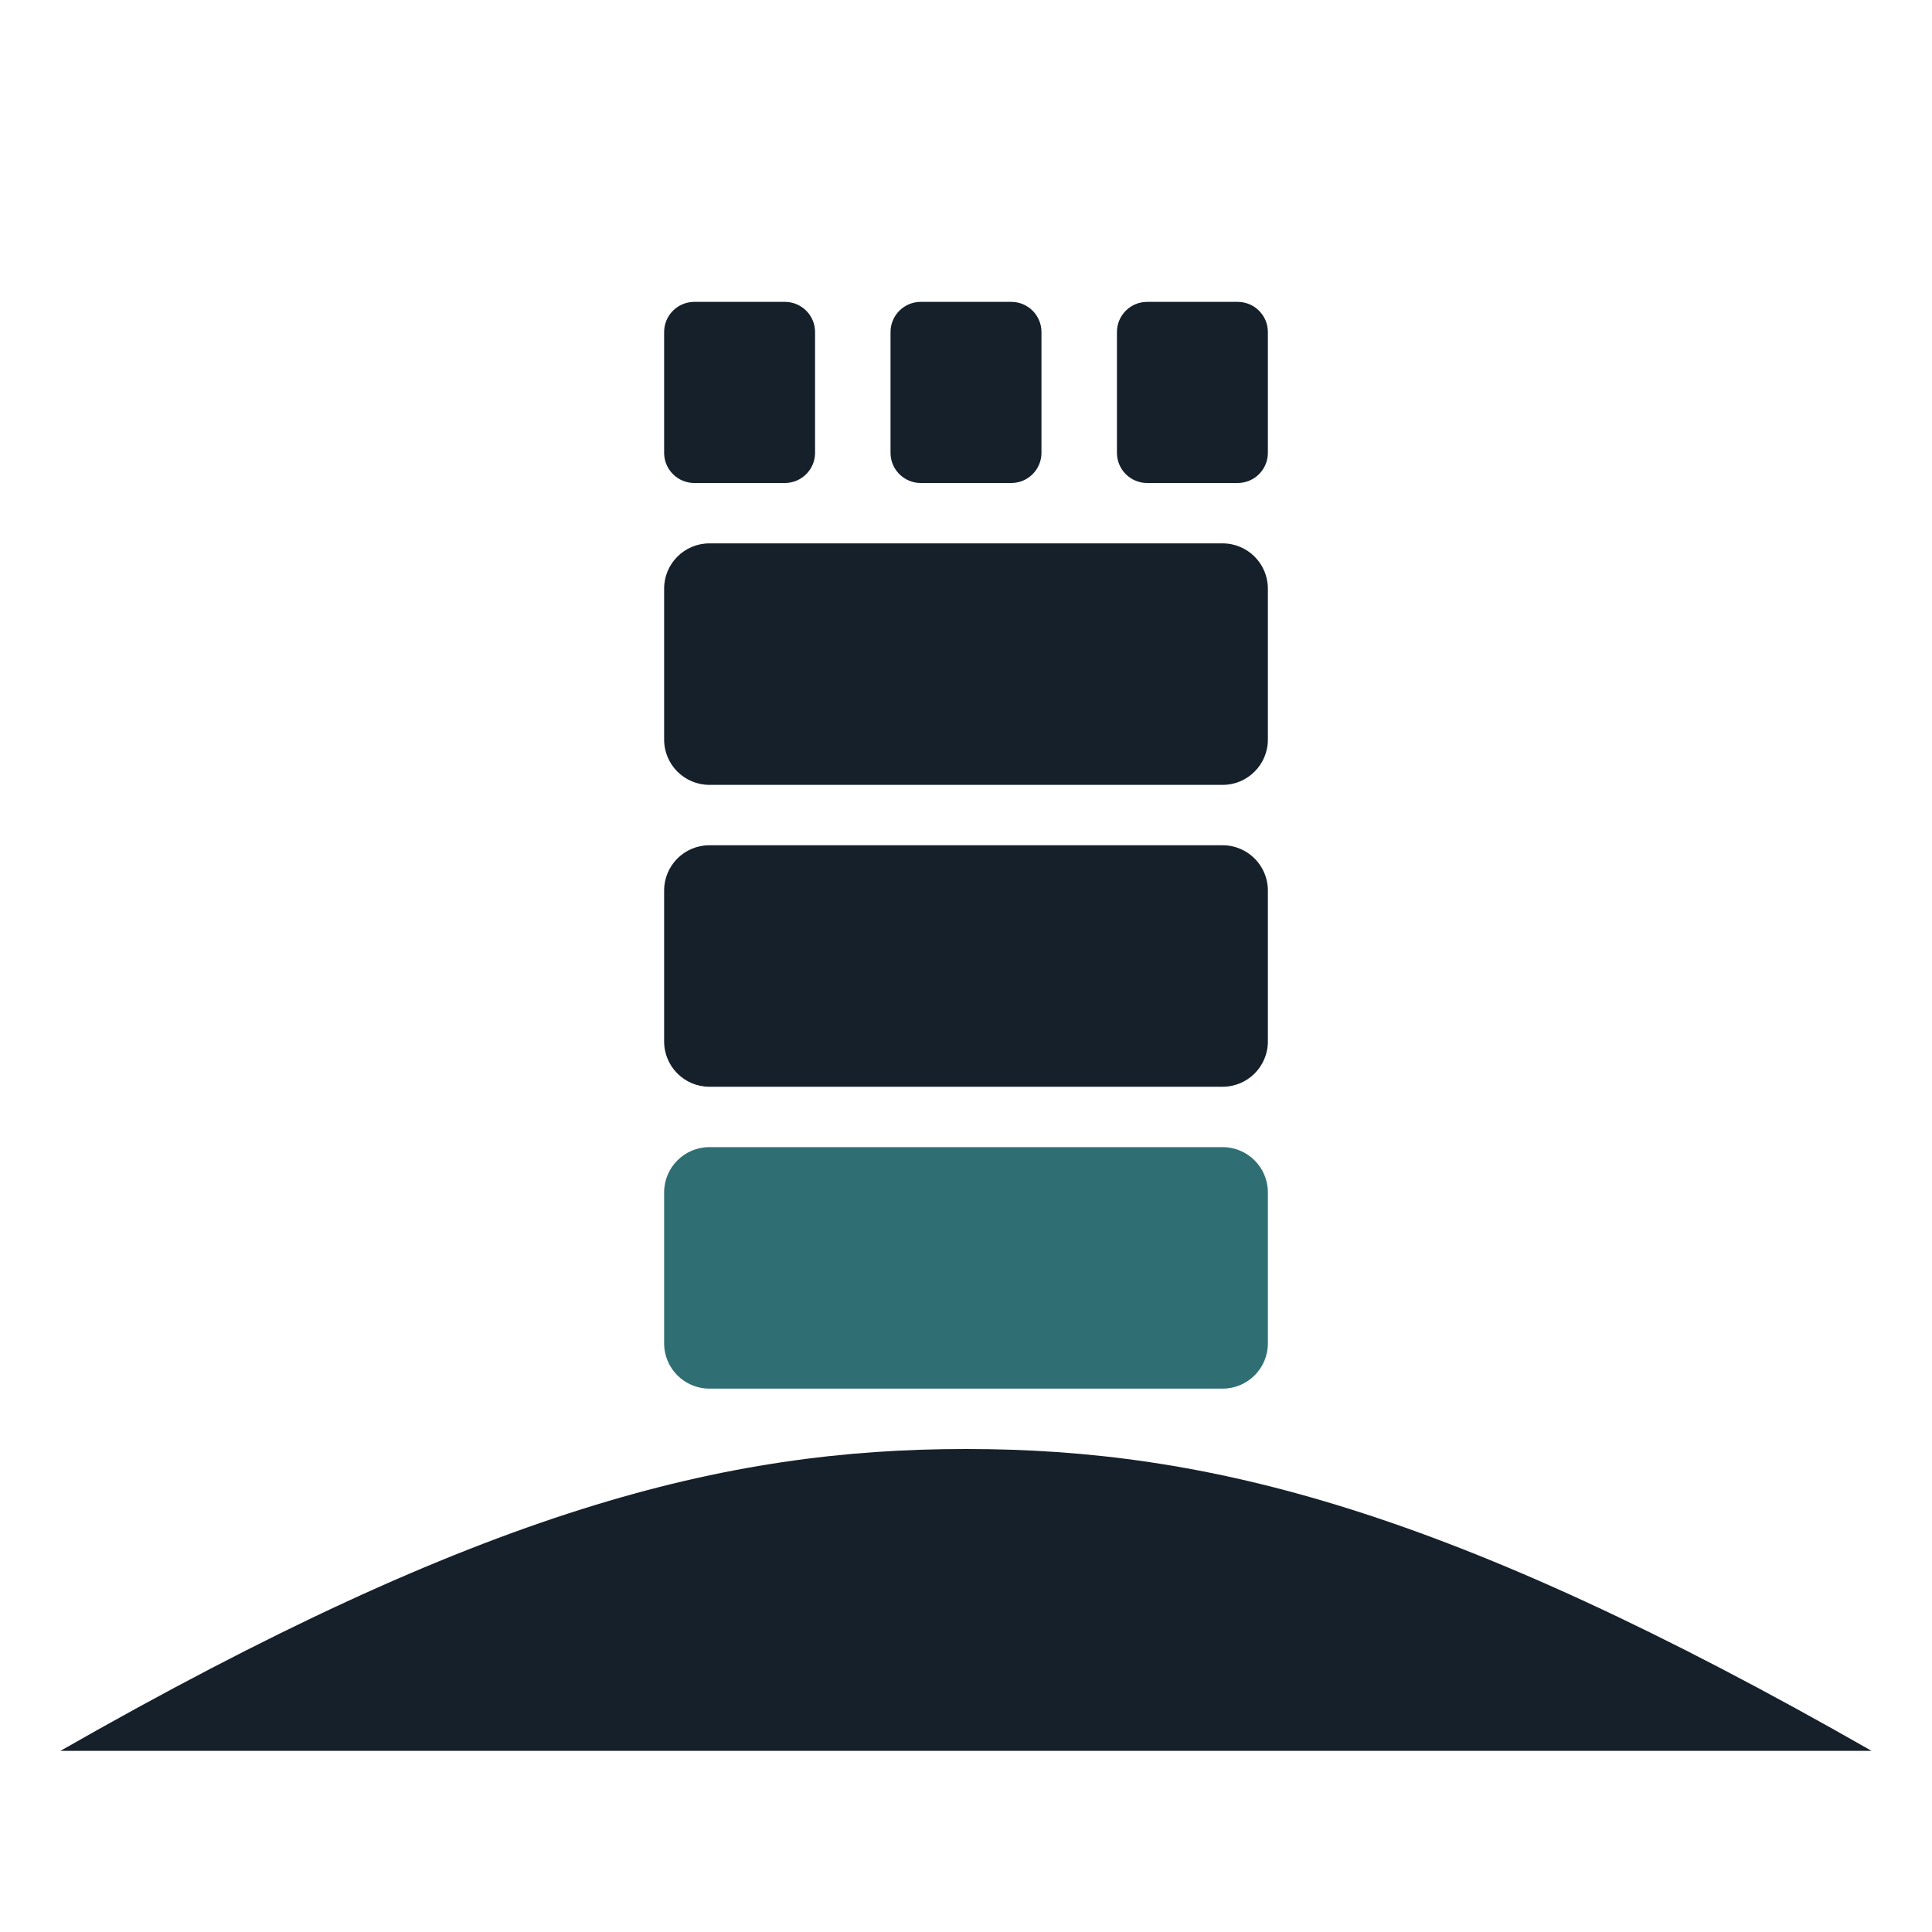
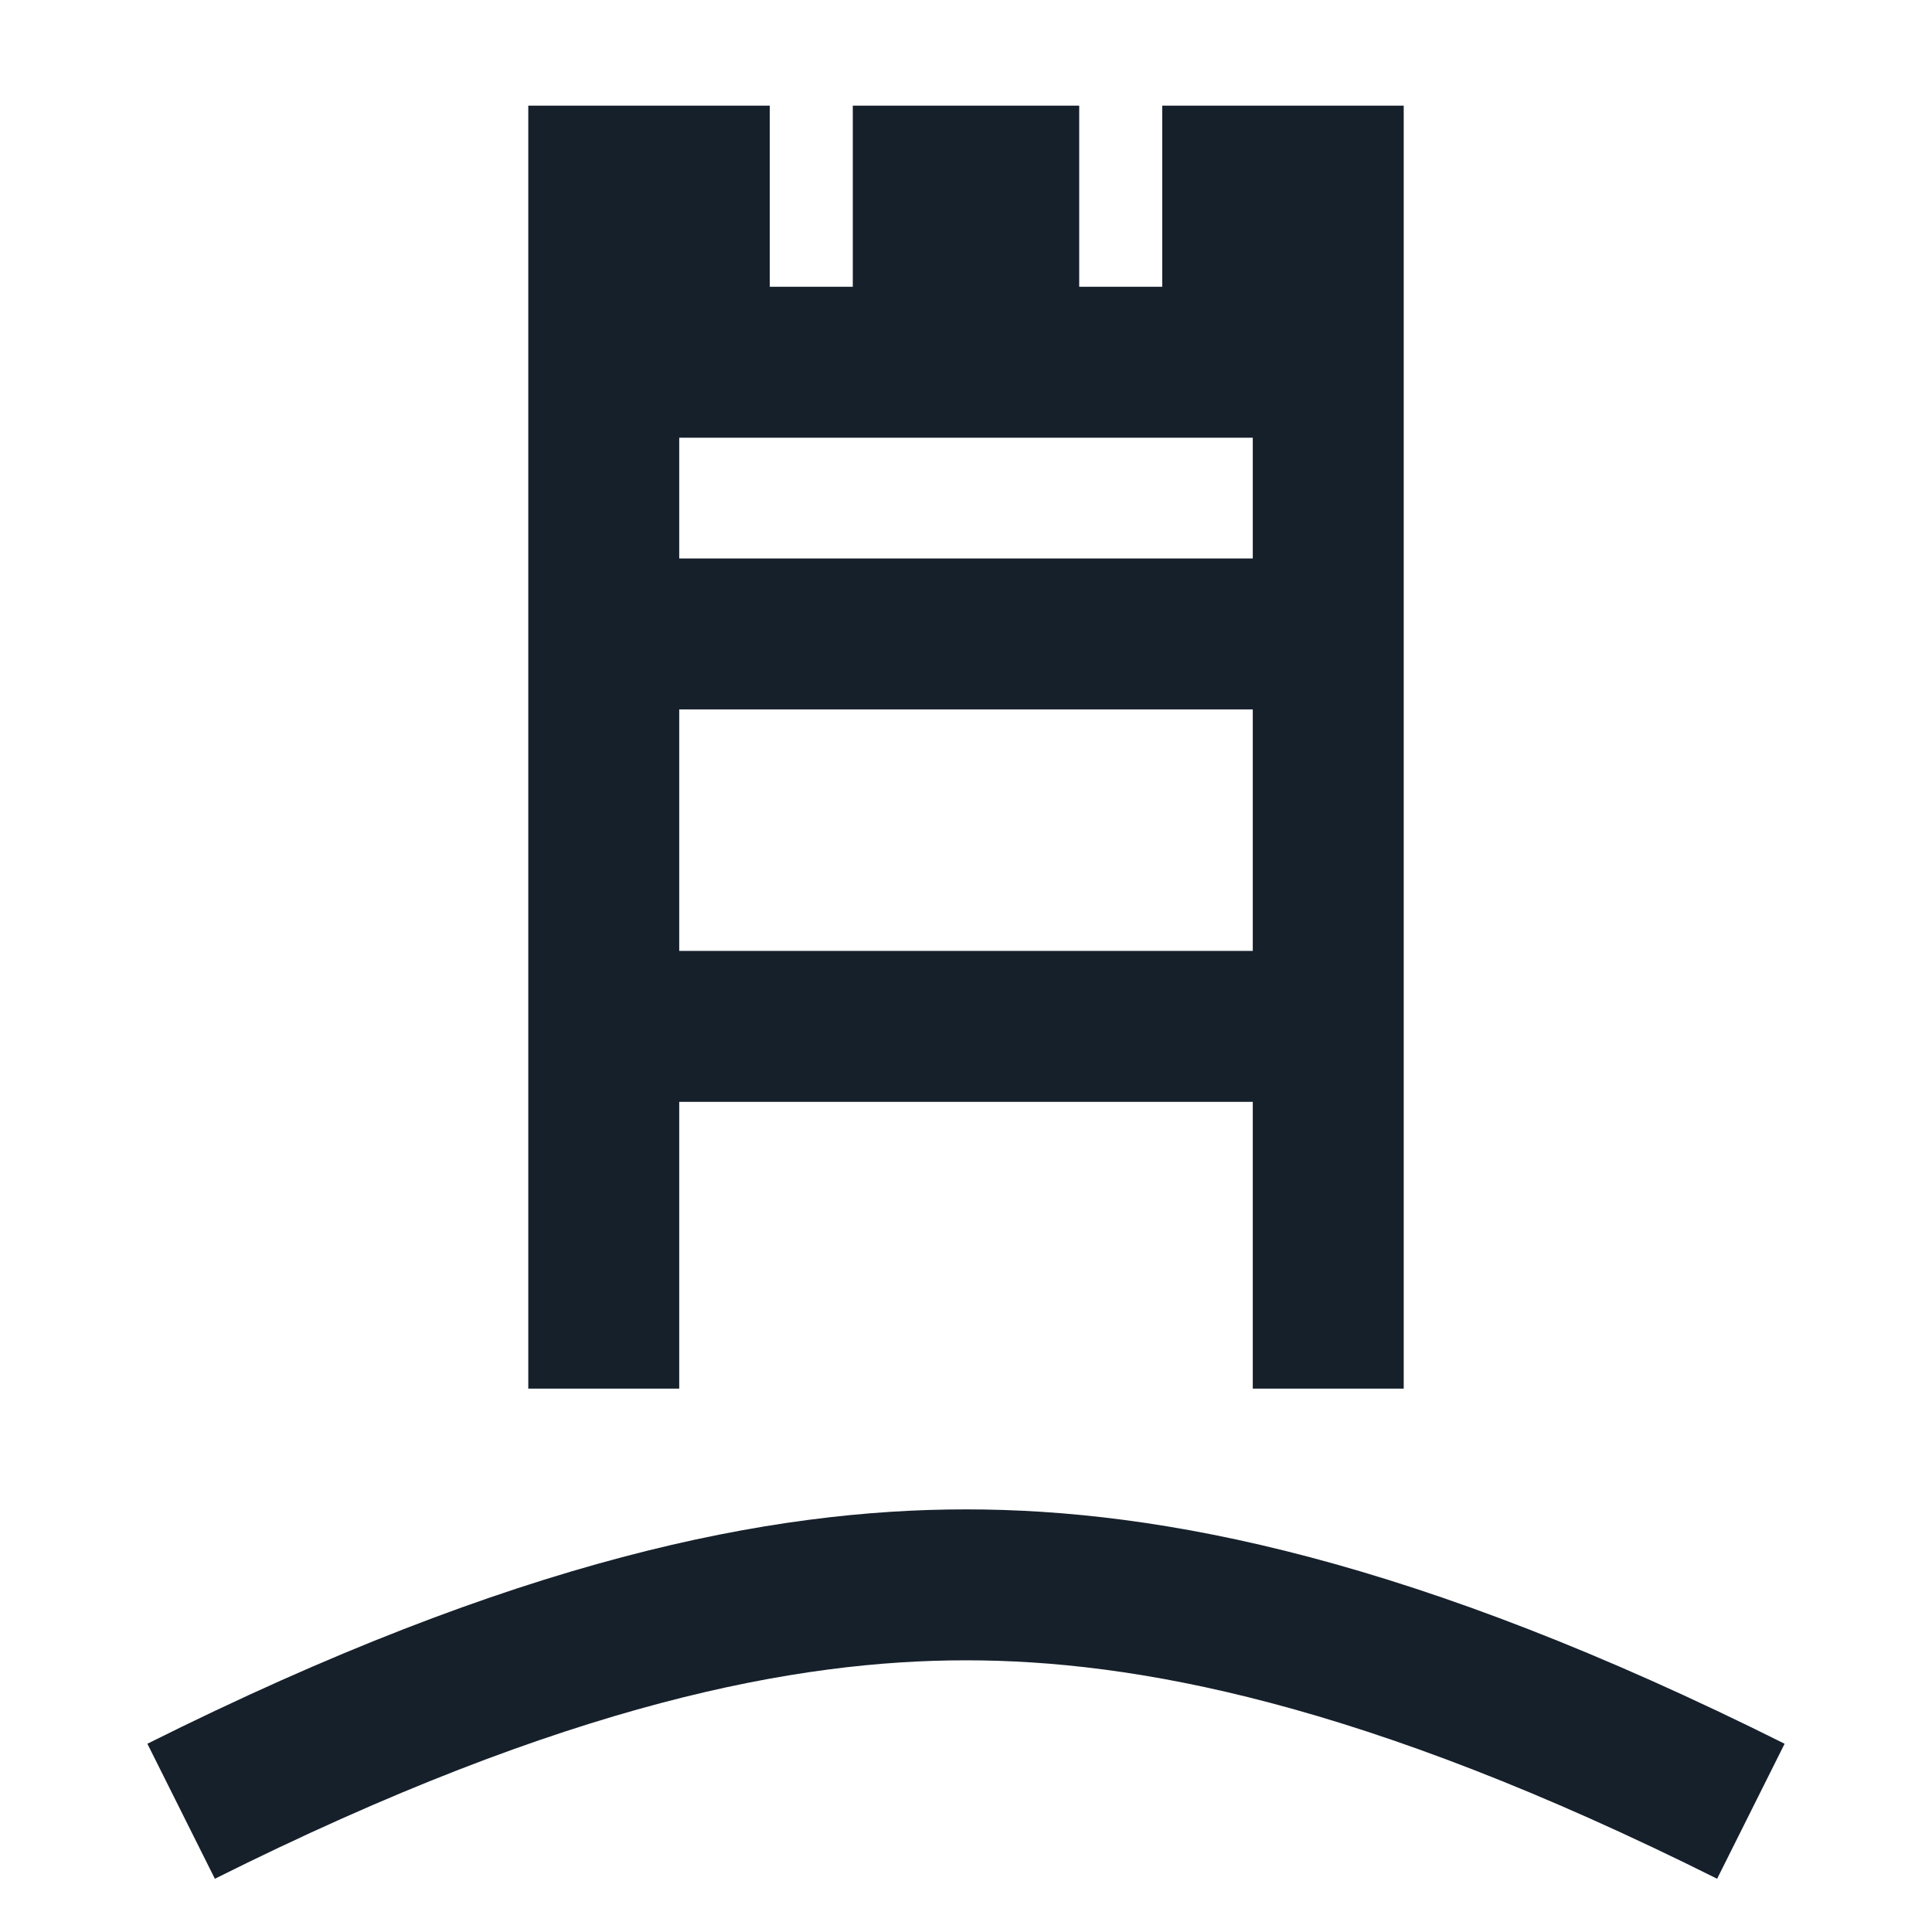
<svg xmlns="http://www.w3.org/2000/svg" viewBox="0 0 64 64">
  <style>
-     .s { fill: #16202B; } .a { fill: #2F6F73; }
-     @media (prefers-color-scheme: dark) { .s { fill: #EEF0F3; } .a { fill: #5FAFAA; } }
+     path { fill: none; stroke: #16202B; stroke-width: 5; }
+     @media (prefers-color-scheme: dark) { path { stroke: #EEF0F3; } }
  </style>
-   <rect class="s" x="22" y="10" width="5" height="6" rx="1" />
-   <rect class="s" x="29.5" y="10" width="5" height="6" rx="1" />
-   <rect class="s" x="37" y="10" width="5" height="6" rx="1" />
-   <rect class="s" x="22" y="18" width="20" height="8" rx="1.5" />
-   <rect class="s" x="22" y="28" width="20" height="8" rx="1.5" />
-   <rect class="a" x="22" y="38" width="20" height="8" rx="1.5" />
-   <path class="s" d="M2 58 C16 50 24 48 32 48 C40 48 48 50 62 58 Z" />
+   <path d="M20 46 V6 H23 V12 H30.75 V6 H33.25 V12 H41 V6 H44 V46 M20 21 H44 M20 34 H44" />
+   <path d="M6 60 C18 54 26 52.5 32 52.5 C38 52.5 46 54 58 60" />
</svg>
